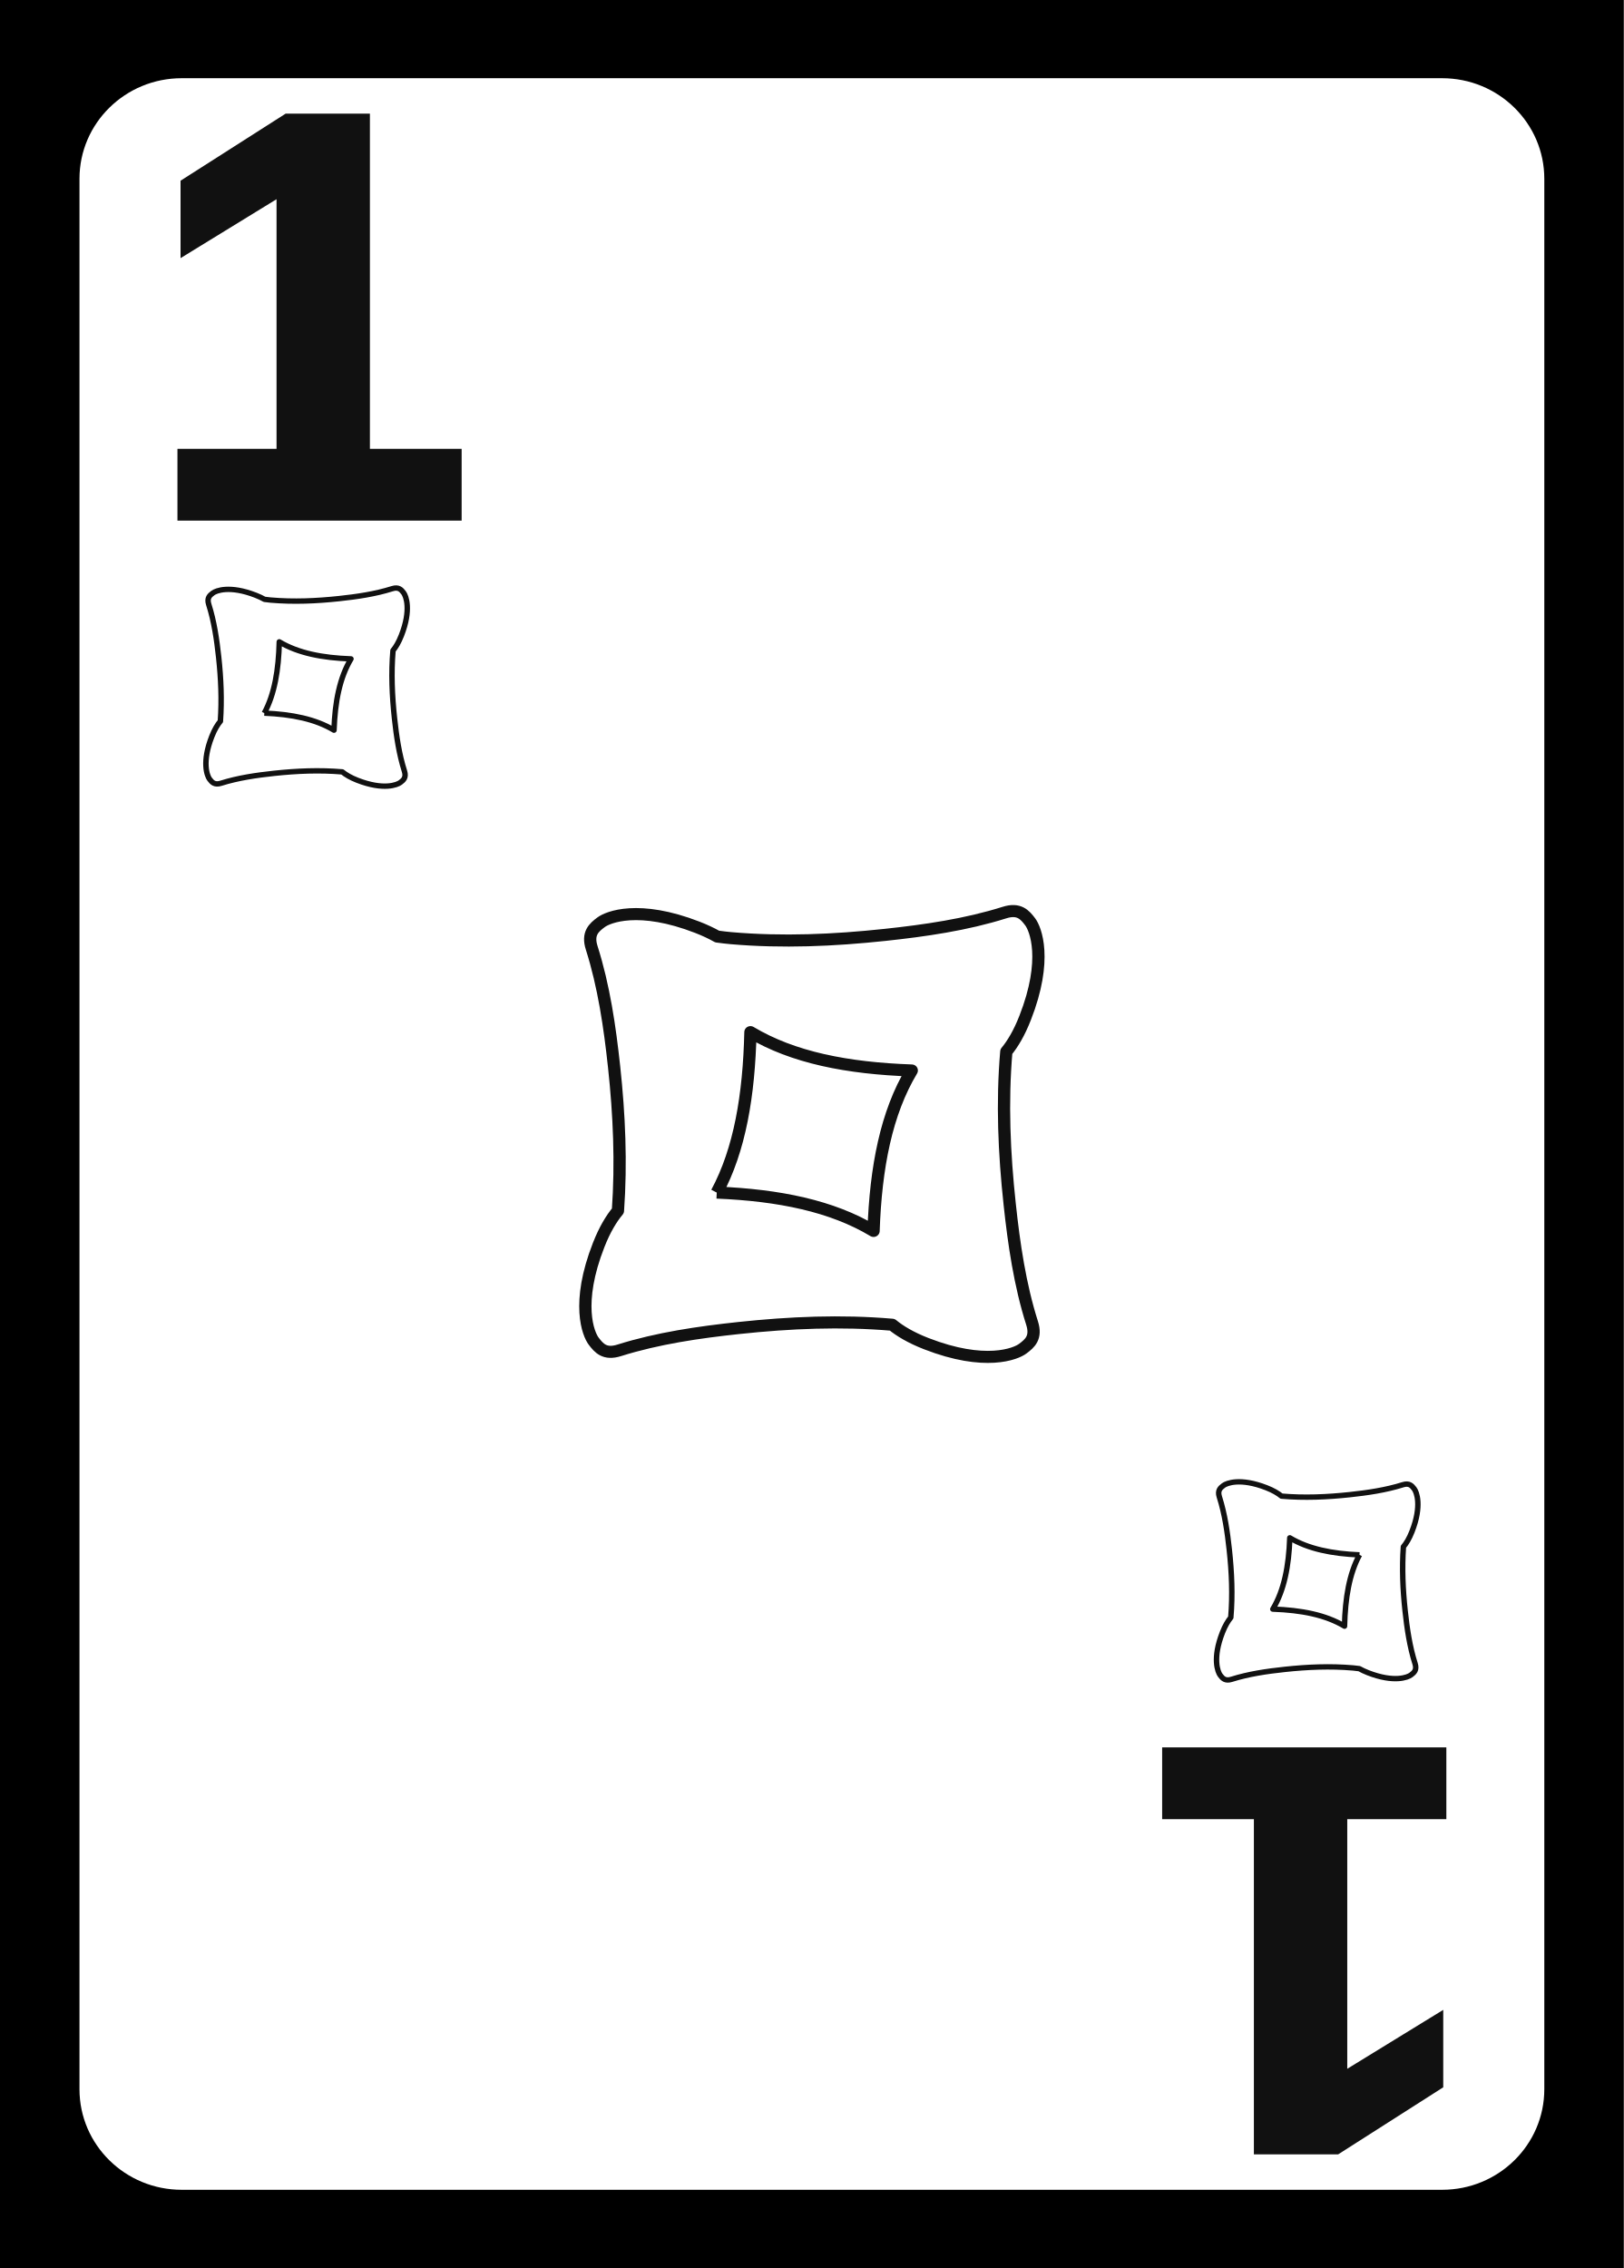
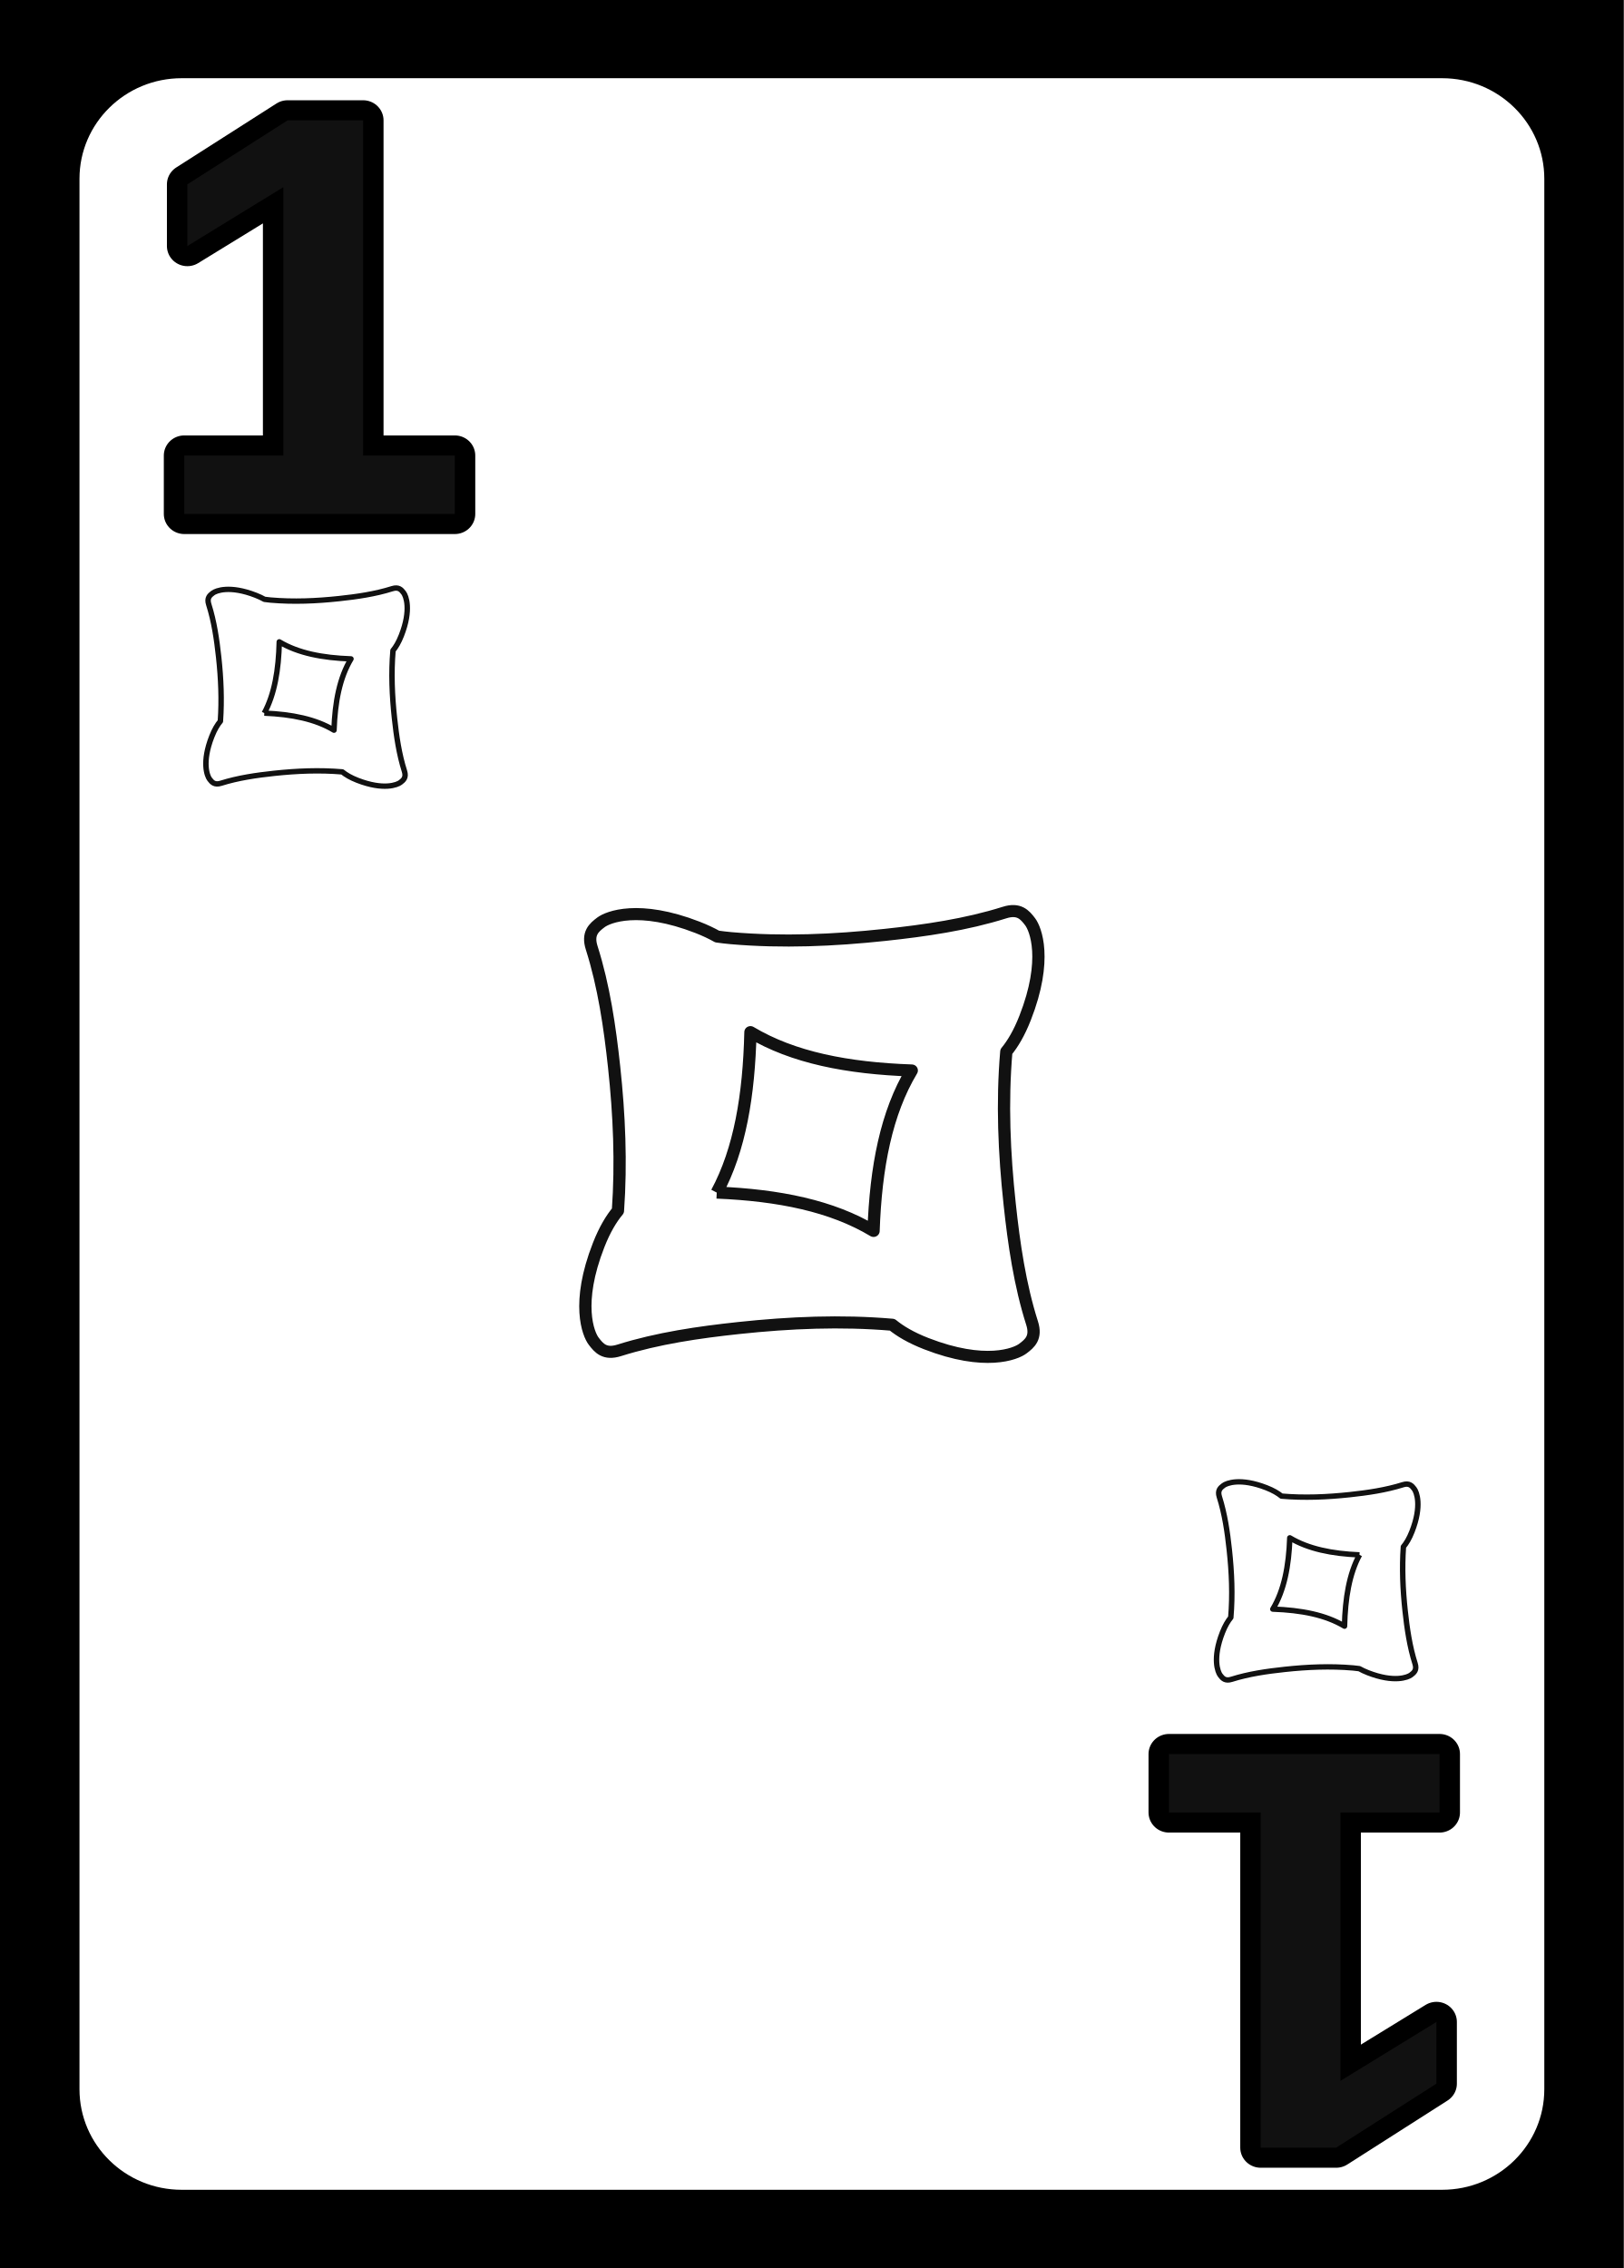
<svg xmlns="http://www.w3.org/2000/svg" width="63mm" height="88mm" viewBox="0 0 286 406" preserveAspectRatio="none" role="img" aria-labelledby="title">
  <defs>
    <linearGradient id="rainbow" x1="0" y1="0" x2="1" y2="1">
      <stop offset="0" stop-color="#ff3535" />
      <stop offset=".25" stop-color="#ffdf00" />
      <stop offset=".5" stop-color="#02ca00" />
      <stop offset=".75" stop-color="#1683ff" />
      <stop offset="1" stop-color="#ae46df" />
    </linearGradient>
+     <linearGradient id="rainbow-number" x1="0%" y1="0%" x2="0%" y2="100%">
+       <stop offset="0" stop-color="#ff2424" />
+       <stop offset=".25" stop-color="#ffd500" />
+       <stop offset=".5" stop-color="#00c83c" />
+       <stop offset=".75" stop-color="#087bff" />
+       <stop offset="1" stop-color="#a52fe3" />
+     </linearGradient>
  </defs>
  <rect width="286" height="406" fill="#000" />
  <rect x="14" y="14" width="258" height="378" rx="18" fill="white" />
  <rect x="14" y="14" width="258" height="378" rx="18" fill="#111" fill-opacity="0" />
-   <text x="26" y="92" font-family="Arial,Helvetica,sans-serif" font-size="102.4" font-weight="700" fill="#111" stroke="#111" stroke-width="2.4" paint-order="stroke fill">1</text>
+   <text x="26" y="92" font-family="Arial,Helvetica,sans-serif" font-size="102.4" font-weight="700" fill="#111" fill-opacity="1" stroke-linejoin="round" stroke="#000" stroke-width="7.2" paint-order="stroke fill">1</text>
  <g class="corner-suit-icon">
    <g transform="translate(54 123) rotate(0) scale(0.32)">
      <path d="M-23.281 14.563C-17.64 3.904 -15.397 -9.591 -15.033 -25.325C-4.63 -18.997 8.713 -16.345 24.43 -15.792C18.217 -5.273 15.623 8.216 15.083 24.097C4.925 17.896 -8.029 15.206 -23.281 14.563M48.383 17.425C47.039 4.788 46.493 -7.81 47.56 -20.479C49.118 -22.406 50.708 -25.083 52.159 -28.855C57.788 -43.425 54.691 -51.019 53.39 -52.761C52.09 -54.51 50.664 -56.189 47.127 -55.057C37.729 -52.042 27.659 -50.567 17.878 -49.505C5.339 -48.144 -7.174 -47.584 -19.763 -48.691C-20.856 -48.786 -22.012 -48.932 -23.168 -49.092C-24.538 -49.874 -26.121 -50.644 -27.986 -51.381C-42.378 -57.073 -49.879 -53.938 -51.6 -52.621C-53.328 -51.305 -54.986 -49.861 -53.868 -46.287C-50.891 -36.773 -49.433 -26.572 -48.384 -16.682C-47.121 -4.758 -46.612 7.141 -47.448 19.085C-49.044 21.018 -50.671 23.727 -52.16 27.588C-57.788 42.158 -54.691 49.758 -53.385 51.501C-52.084 53.249 -50.664 54.928 -47.128 53.79C-37.73 50.782 -27.66 49.3 -17.885 48.238C-5.371 46.883 7.111 46.33 19.656 47.424C21.566 49.014 24.223 50.636 27.98 52.124C42.372 57.816 49.879 54.681 51.594 53.364C53.327 52.047 54.98 50.604 53.868 47.03C50.884 37.516 49.426 27.314 48.383 17.425Z" fill="#fff" stroke="#111" stroke-width="3" stroke-linejoin="round" />
    </g>
  </g>
  <g transform="translate(286 406) rotate(180)">
-     <text x="26" y="92" font-family="Arial,Helvetica,sans-serif" font-size="102.4" font-weight="700" fill="#111" stroke="#111" stroke-width="2.4" paint-order="stroke fill">1</text>
+     <text x="26" y="92" font-family="Arial,Helvetica,sans-serif" font-size="102.4" font-weight="700" fill="#111" fill-opacity="1" stroke-linejoin="round" stroke="#000" stroke-width="7.2" paint-order="stroke fill">1</text>
    <g class="corner-suit-icon">
      <g transform="translate(54 123) rotate(0) scale(0.32)">
        <path d="M-23.281 14.563C-17.64 3.904 -15.397 -9.591 -15.033 -25.325C-4.63 -18.997 8.713 -16.345 24.43 -15.792C18.217 -5.273 15.623 8.216 15.083 24.097C4.925 17.896 -8.029 15.206 -23.281 14.563M48.383 17.425C47.039 4.788 46.493 -7.81 47.56 -20.479C49.118 -22.406 50.708 -25.083 52.159 -28.855C57.788 -43.425 54.691 -51.019 53.39 -52.761C52.09 -54.51 50.664 -56.189 47.127 -55.057C37.729 -52.042 27.659 -50.567 17.878 -49.505C5.339 -48.144 -7.174 -47.584 -19.763 -48.691C-20.856 -48.786 -22.012 -48.932 -23.168 -49.092C-24.538 -49.874 -26.121 -50.644 -27.986 -51.381C-42.378 -57.073 -49.879 -53.938 -51.6 -52.621C-53.328 -51.305 -54.986 -49.861 -53.868 -46.287C-50.891 -36.773 -49.433 -26.572 -48.384 -16.682C-47.121 -4.758 -46.612 7.141 -47.448 19.085C-49.044 21.018 -50.671 23.727 -52.16 27.588C-57.788 42.158 -54.691 49.758 -53.385 51.501C-52.084 53.249 -50.664 54.928 -47.128 53.79C-37.73 50.782 -27.66 49.3 -17.885 48.238C-5.371 46.883 7.111 46.33 19.656 47.424C21.566 49.014 24.223 50.636 27.98 52.124C42.372 57.816 49.879 54.681 51.594 53.364C53.327 52.047 54.98 50.604 53.868 47.03C50.884 37.516 49.426 27.314 48.383 17.425Z" fill="#fff" stroke="#111" stroke-width="3" stroke-linejoin="round" />
      </g>
    </g>
  </g>
  <g transform="translate(143 203) rotate(0) scale(0.72)">
    <path d="M-23.281 14.563C-17.64 3.904 -15.397 -9.591 -15.033 -25.325C-4.63 -18.997 8.713 -16.345 24.43 -15.792C18.217 -5.273 15.623 8.216 15.083 24.097C4.925 17.896 -8.029 15.206 -23.281 14.563M48.383 17.425C47.039 4.788 46.493 -7.81 47.56 -20.479C49.118 -22.406 50.708 -25.083 52.159 -28.855C57.788 -43.425 54.691 -51.019 53.39 -52.761C52.09 -54.51 50.664 -56.189 47.127 -55.057C37.729 -52.042 27.659 -50.567 17.878 -49.505C5.339 -48.144 -7.174 -47.584 -19.763 -48.691C-20.856 -48.786 -22.012 -48.932 -23.168 -49.092C-24.538 -49.874 -26.121 -50.644 -27.986 -51.381C-42.378 -57.073 -49.879 -53.938 -51.6 -52.621C-53.328 -51.305 -54.986 -49.861 -53.868 -46.287C-50.891 -36.773 -49.433 -26.572 -48.384 -16.682C-47.121 -4.758 -46.612 7.141 -47.448 19.085C-49.044 21.018 -50.671 23.727 -52.16 27.588C-57.788 42.158 -54.691 49.758 -53.385 51.501C-52.084 53.249 -50.664 54.928 -47.128 53.79C-37.73 50.782 -27.66 49.3 -17.885 48.238C-5.371 46.883 7.111 46.33 19.656 47.424C21.566 49.014 24.223 50.636 27.98 52.124C42.372 57.816 49.879 54.681 51.594 53.364C53.327 52.047 54.98 50.604 53.868 47.03C50.884 37.516 49.426 27.314 48.383 17.425Z" fill="#fff" stroke="#111" stroke-width="3" stroke-linejoin="round" />
  </g>
</svg>
